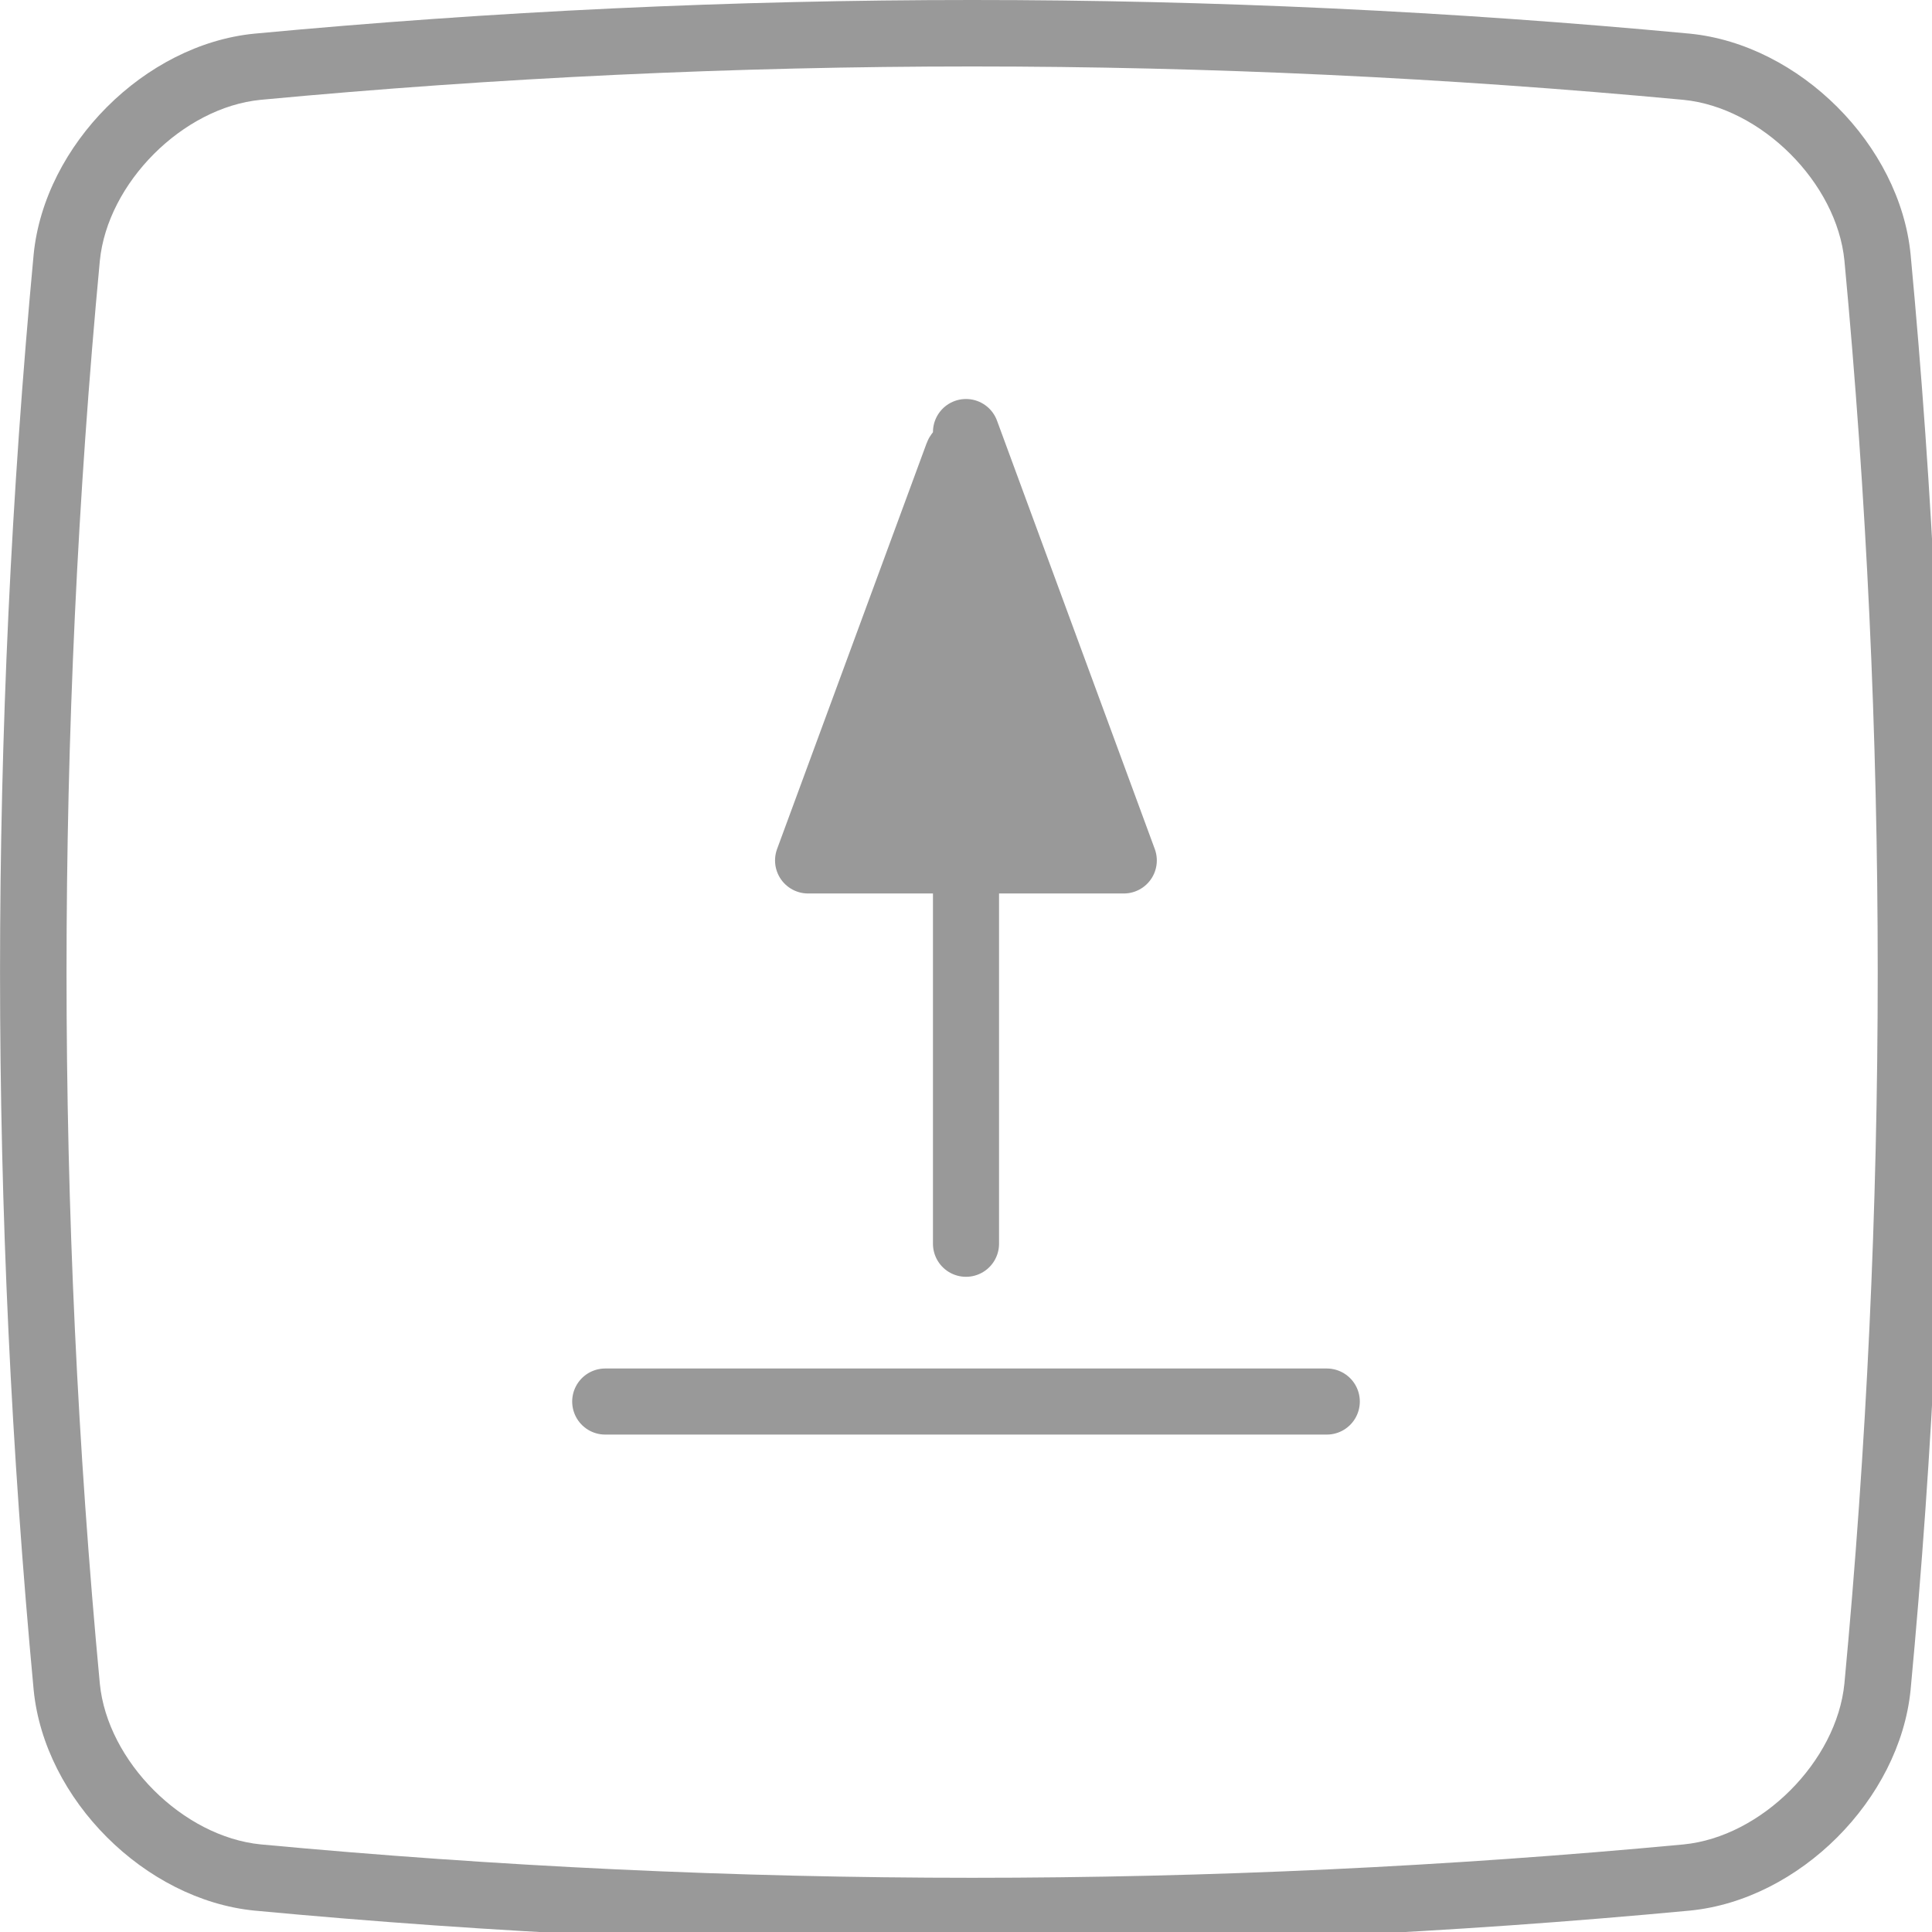
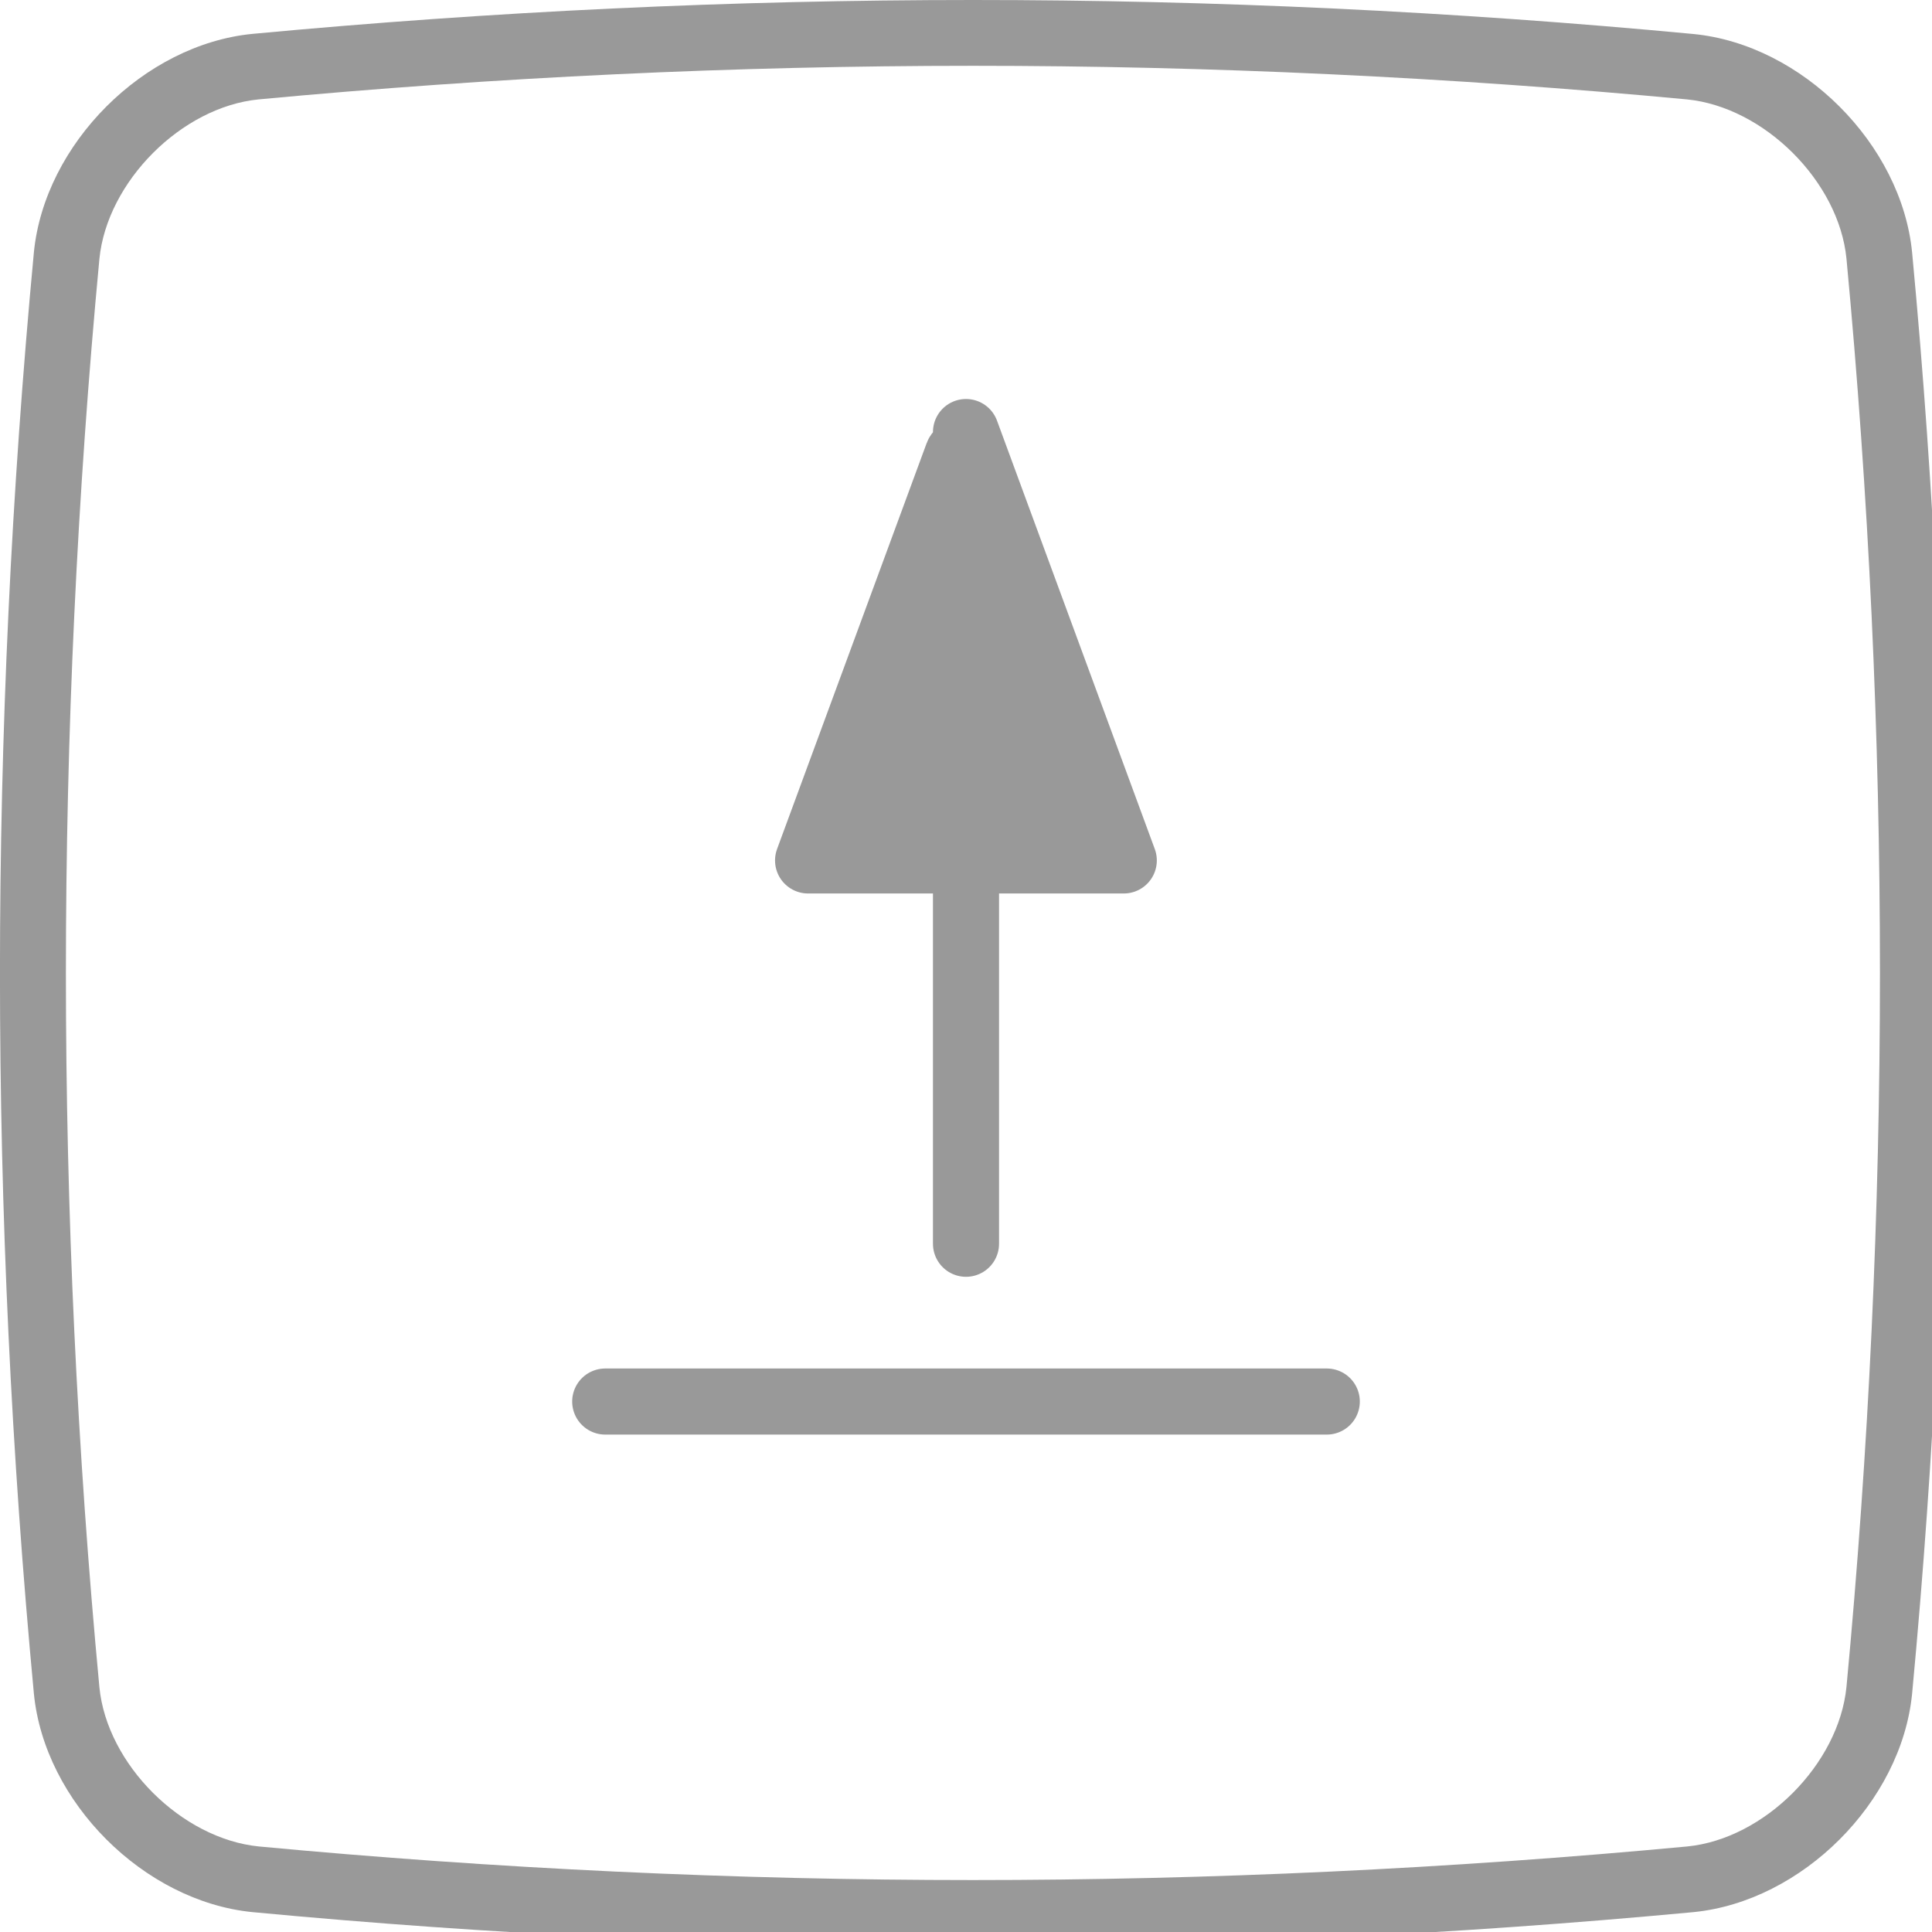
- <svg xmlns="http://www.w3.org/2000/svg" xmlns:xlink="http://www.w3.org/1999/xlink" id="track8-keys" width="138" height="138" viewBox="0 0 138 138">
-   <defs>
-     <symbol id="cushion-grey" viewBox="0 0 137.5 137.5">
-       <g id="cushion-grey-2" data-name="cushion-grey">
-         <path d="M68.75,4.7c16.69,0,33.62.8,50.3,2.36,5.52.54,10.85,5.87,11.39,11.37,3.14,33.39,3.14,67.25,0,100.62-.54,5.52-5.87,10.85-11.37,11.39-16.7,1.57-33.63,2.36-50.32,2.36s-33.62-.8-50.3-2.36c-5.52-.54-10.85-5.87-11.39-11.37-3.14-33.39-3.14-67.25,0-100.62.54-5.52,5.87-10.85,11.37-11.39,16.7-1.57,33.63-2.36,50.32-2.36M68.75,0c-16.92,0-33.84.79-50.76,2.38-7.75.76-14.84,7.86-15.61,15.61C-.79,51.83-.79,85.67,2.38,119.51c.76,7.75,7.86,14.84,15.61,15.61,16.92,1.59,33.84,2.38,50.76,2.38s33.84-.79,50.76-2.38c7.75-.76,14.84-7.86,15.61-15.61,3.18-33.84,3.18-67.68,0-101.52-.76-7.75-7.86-14.84-15.61-15.61C102.59.79,85.67,0,68.75,0h0Z" fill="#999" />
-       </g>
-     </symbol>
-   </defs>
+ <svg xmlns="http://www.w3.org/2000/svg" id="track8-keys" width="138" height="138" viewBox="0 0 138 138">
  <g id="keypad-grey">
    <g id="copy-area-grey">
      <g id="arrow-lift">
        <g id="g24364">
          <g id="g243621">
            <path id="path24358" d="M43.23,100.11h51.54" fill="none" stroke="#999" stroke-linecap="round" stroke-linejoin="round" stroke-width="4.72" />
            <path id="path24360" d="M69,88.84v-56.25c0-.34-.48-.43-.6-.11l-10.68,28.98h22.55l-11.27-30.6" fill="#999" stroke="#999" stroke-linecap="round" stroke-linejoin="round" stroke-width="4.72" />
          </g>
        </g>
      </g>
-       <use width="137.5" height="137.5" transform="translate(0 0) scale(1.01)" xlink:href="#cushion-grey" />
+       <g id="cushion-grey">
+         <path d="M69.5,4.7c16.93,0,34.1.81,51,2.4,5.52.55,10.85,5.87,11.39,11.37,3.19,33.86,3.19,68.19,0,102.03-.55,5.52-5.87,10.85-11.37,11.39-16.93,1.59-34.1,2.4-51.03,2.4s-34.1-.81-51-2.4c-5.52-.55-10.85-5.87-11.39-11.37-3.19-33.86-3.19-68.19,0-102.03.55-5.52,5.87-10.85,11.37-11.39,16.93-1.59,34.1-2.4,51.03-2.4M69.5,0C52.34,0,35.19.81,18.03,2.42c-7.75.76-14.85,7.86-15.61,15.61C-.81,52.34-.81,86.66,2.42,120.97c.76,7.75,7.86,14.84,15.61,15.61,17.16,1.62,34.31,2.42,51.47,2.42s34.31-.81,51.47-2.42c7.75-.77,14.85-7.86,15.61-15.61,3.23-34.31,3.23-68.62,0-102.93-.76-7.75-7.86-14.85-15.61-15.61C103.81.81,86.66,0,69.5,0h0Z" fill="#999" />
+       </g>
    </g>
  </g>
</svg>
